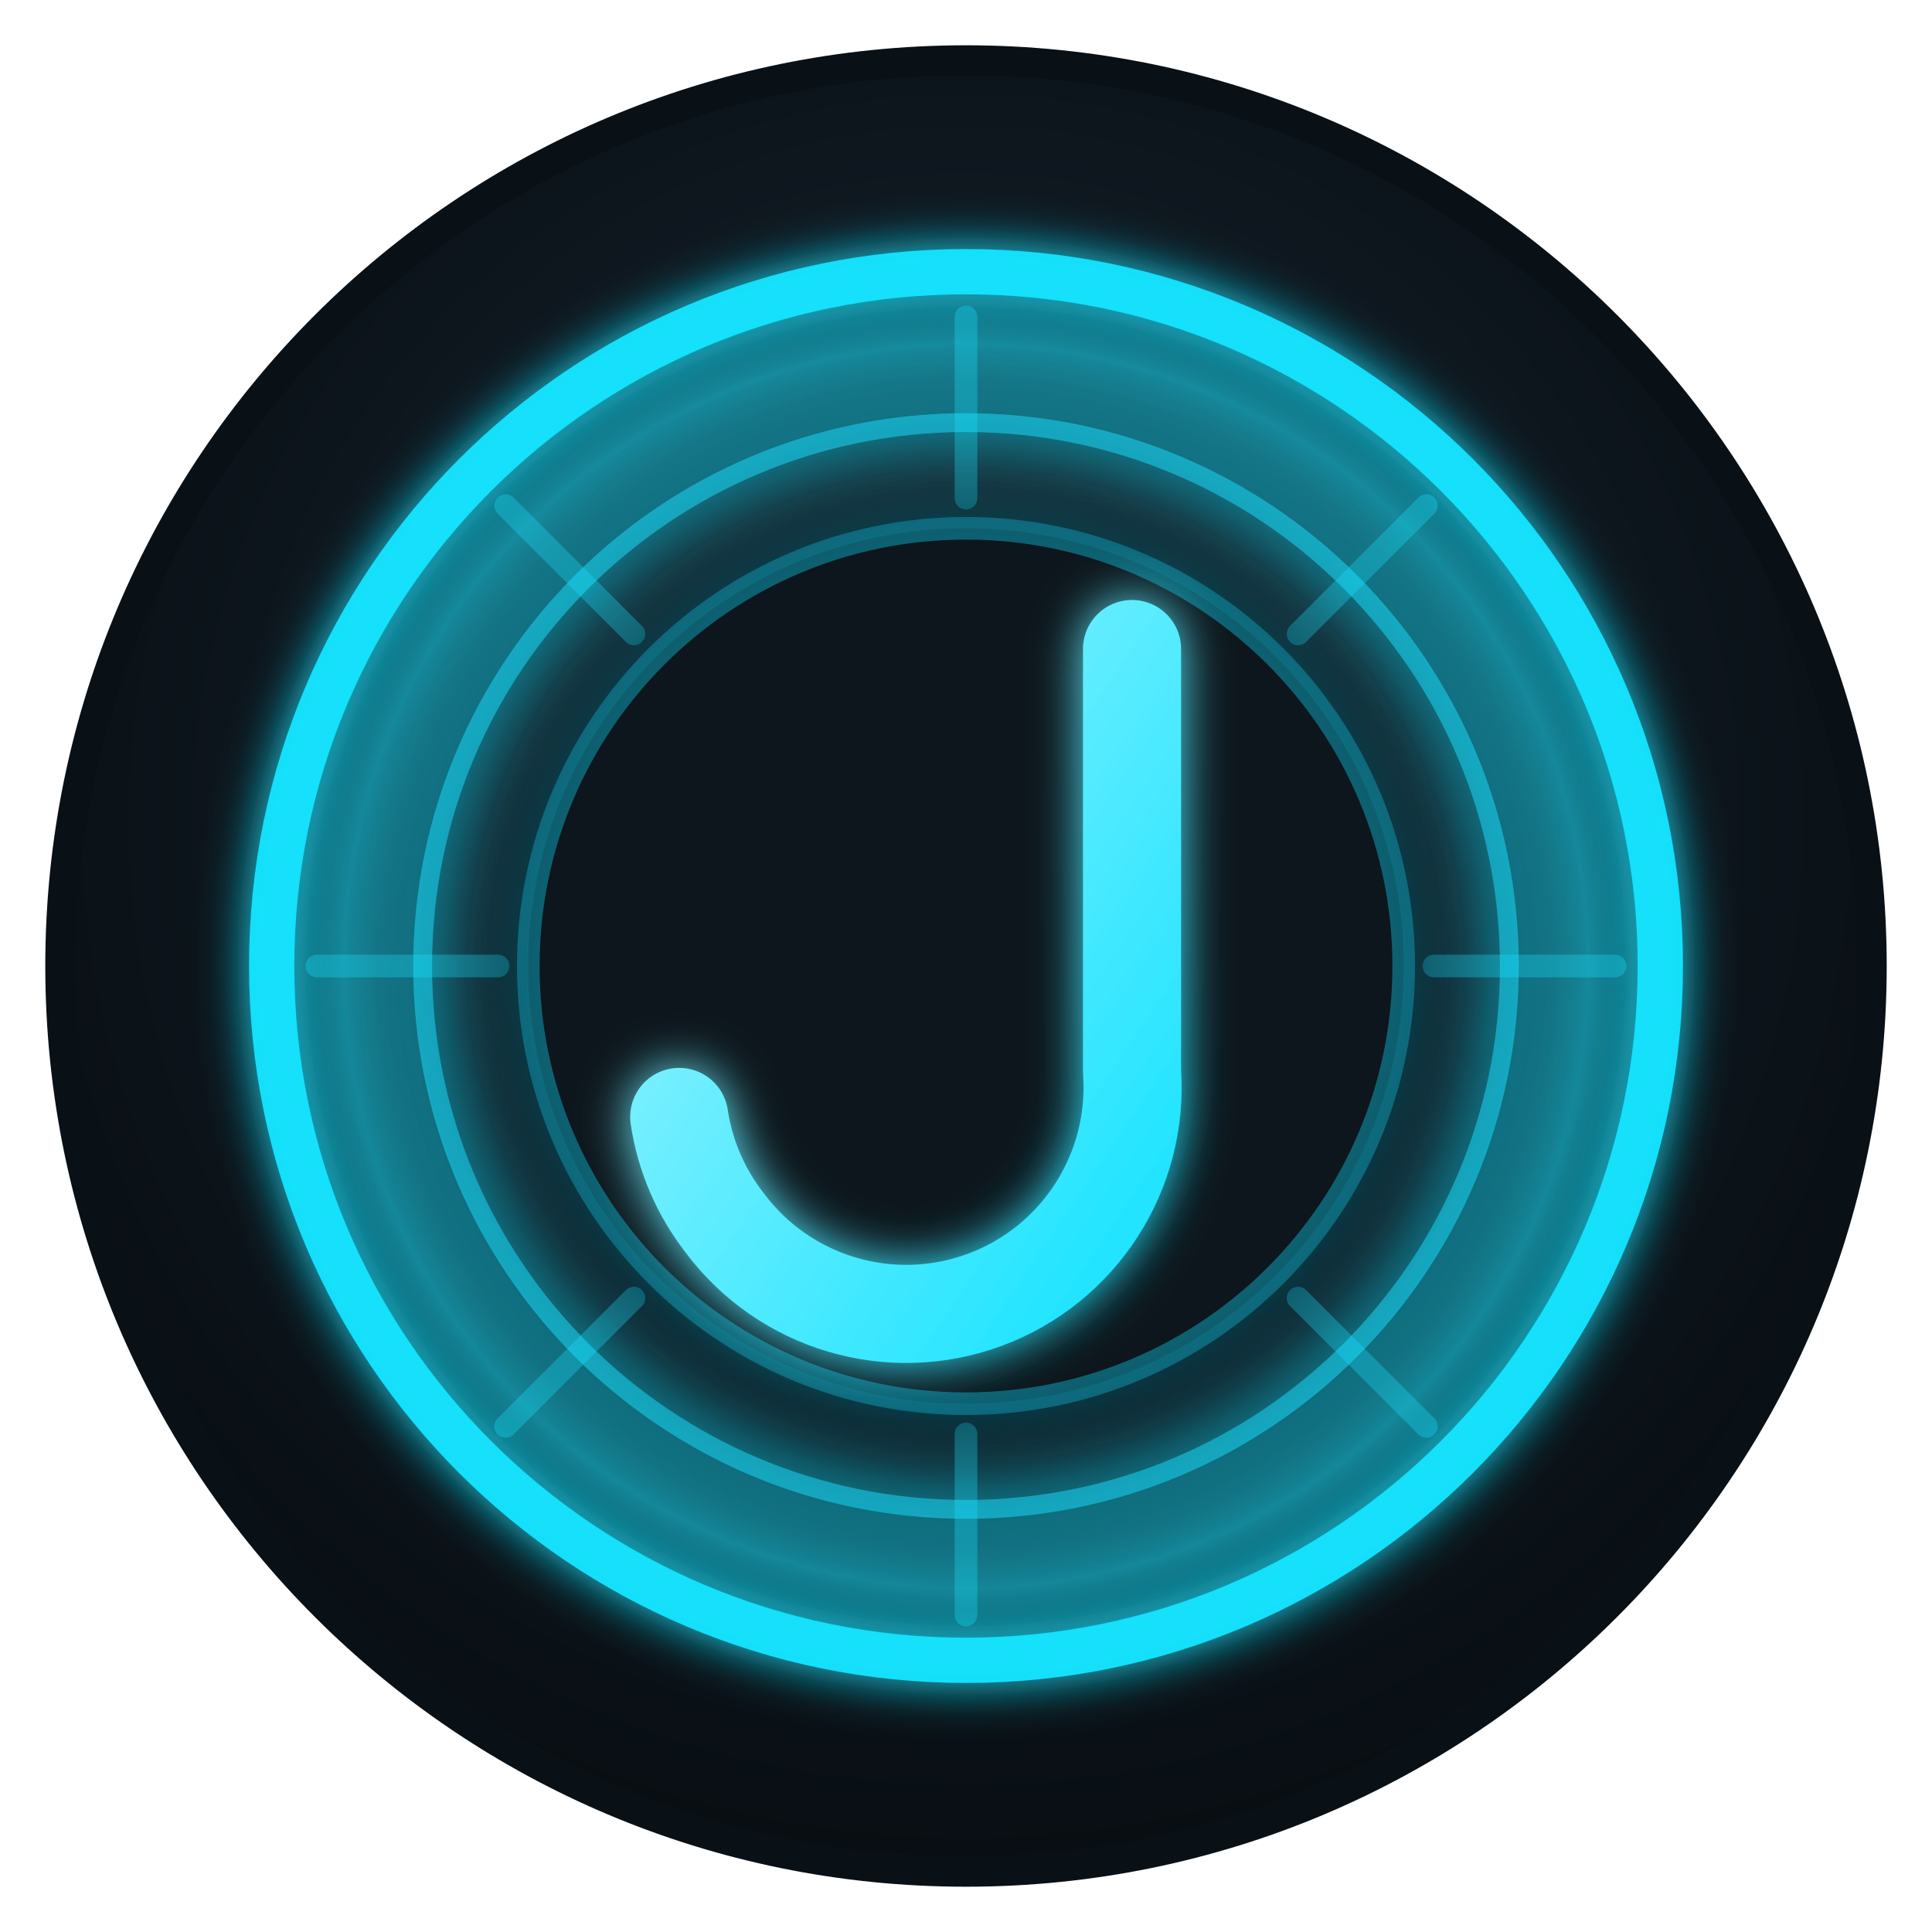
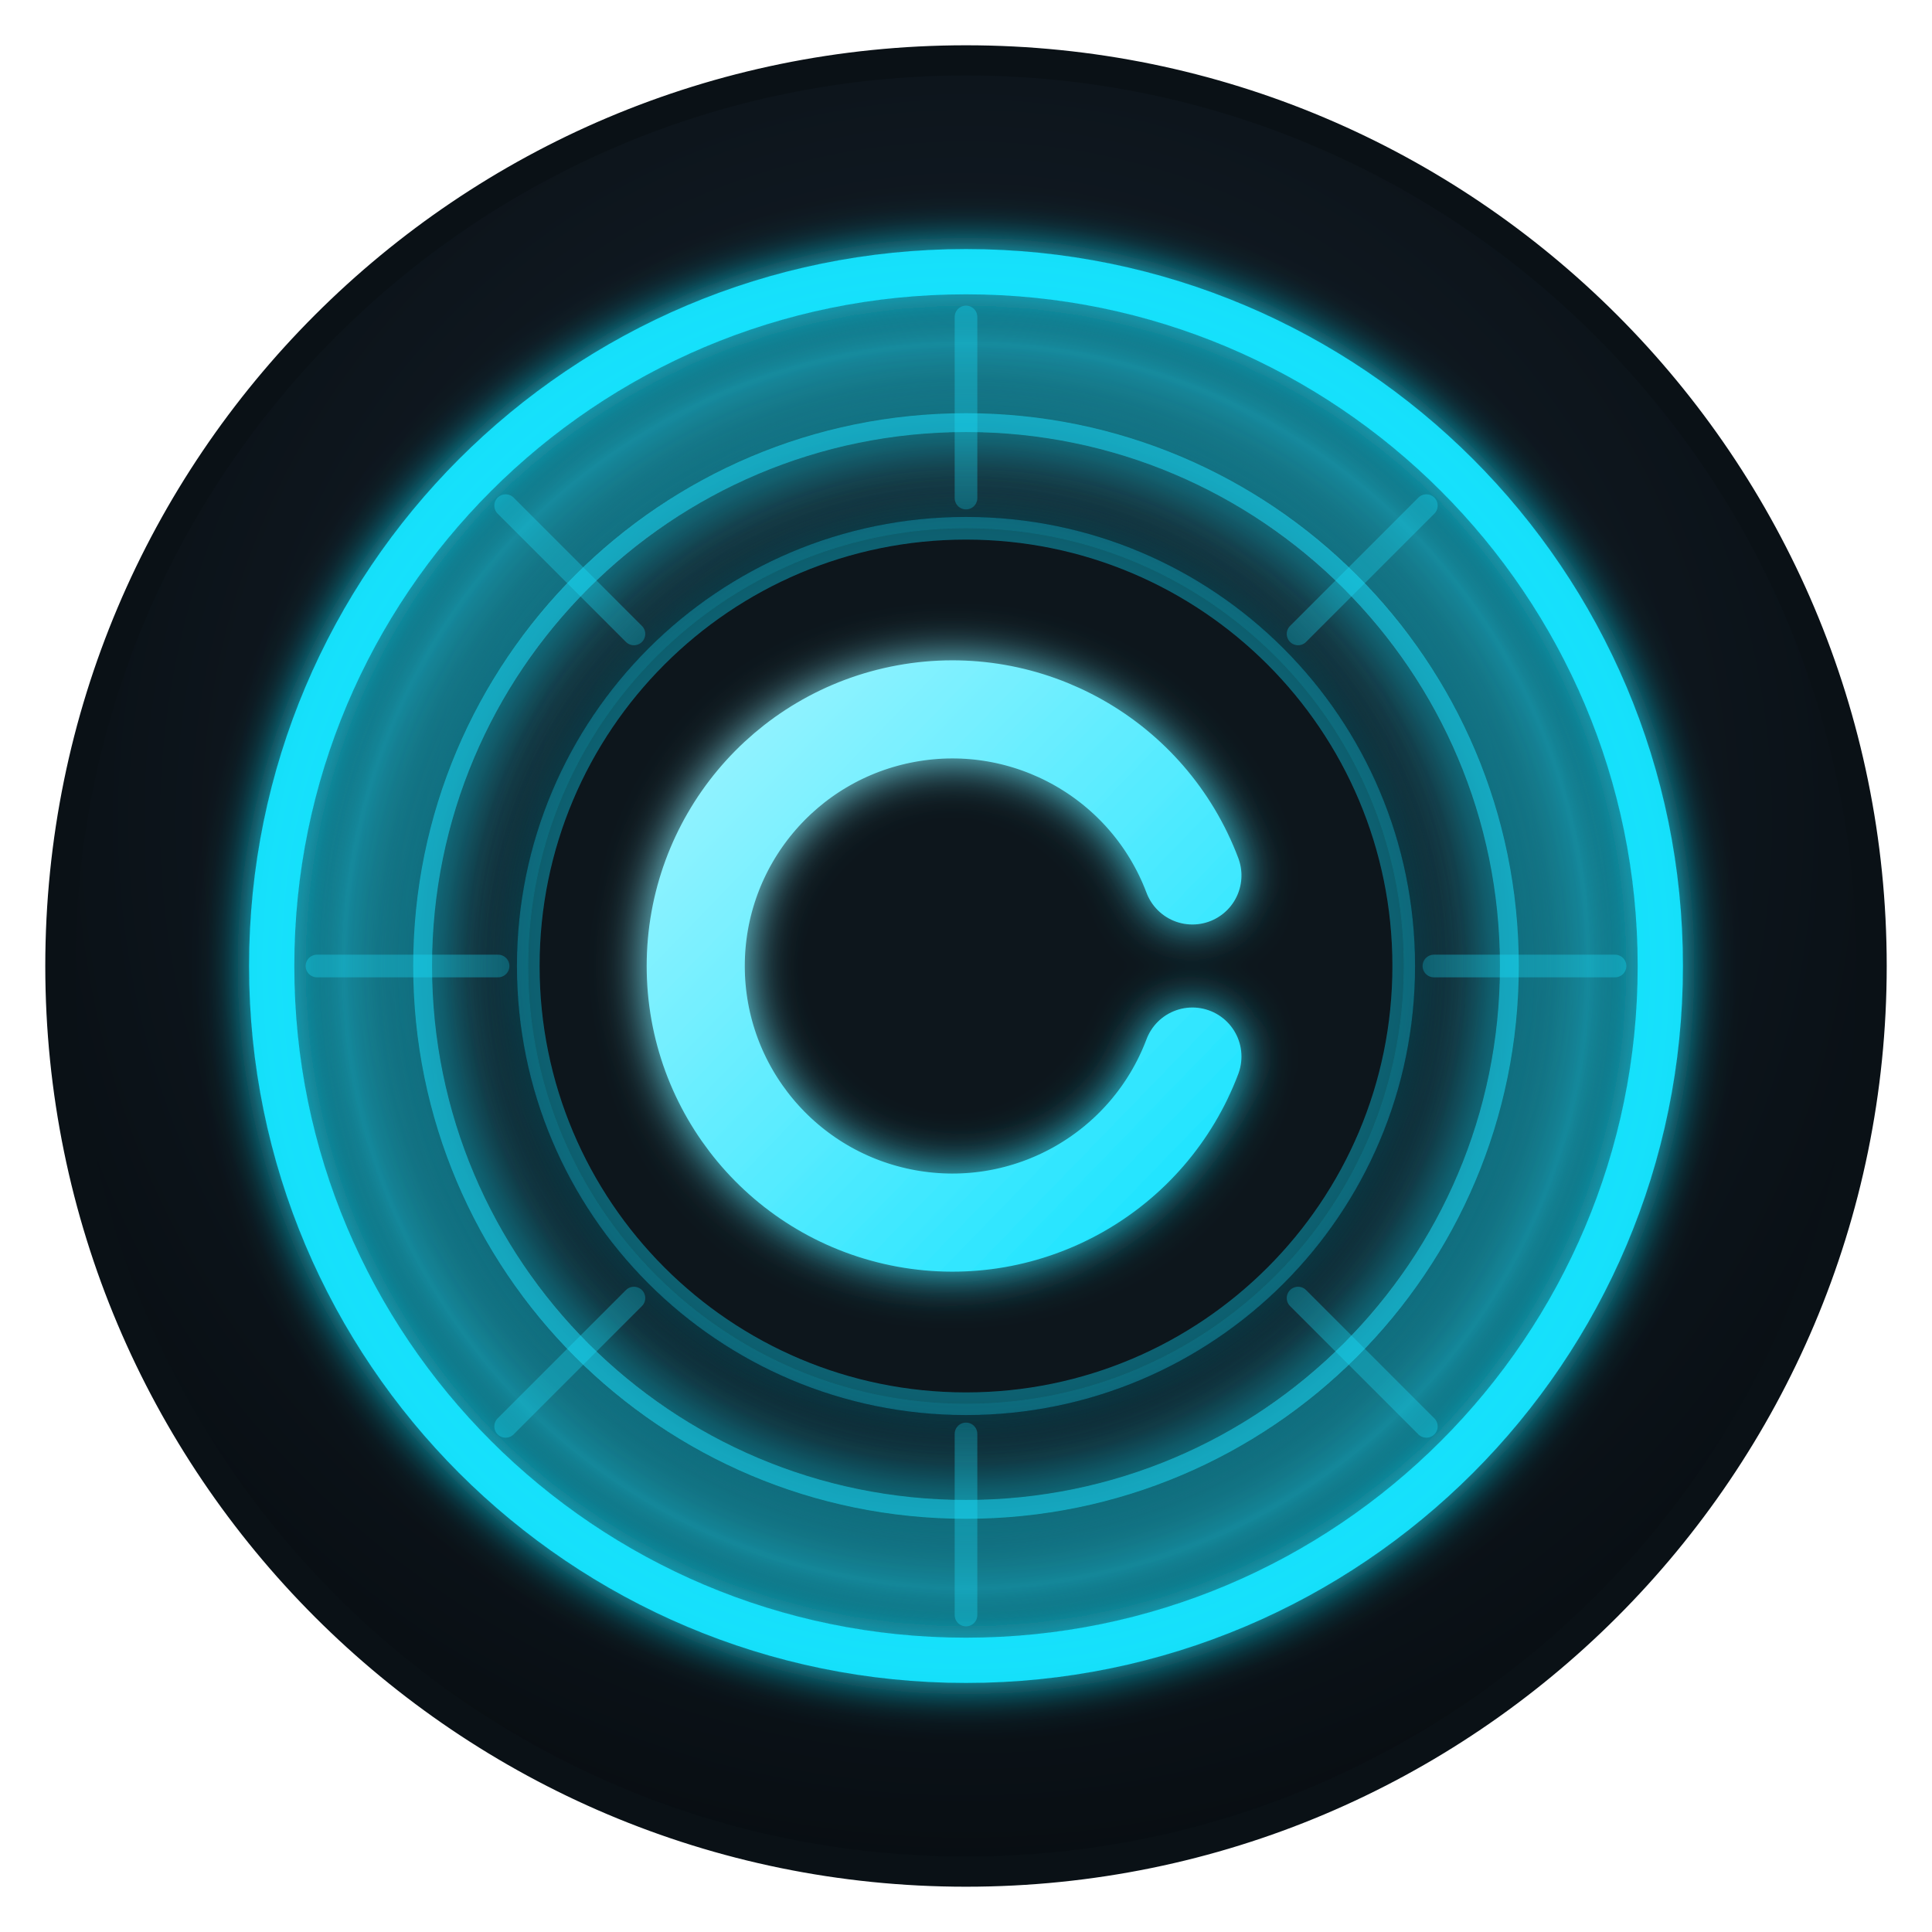
- <svg xmlns="http://www.w3.org/2000/svg" width="256" height="256" viewBox="0 0 256 256" role="img" aria-label="Jarvis">
+ <svg xmlns="http://www.w3.org/2000/svg" width="256" height="256" viewBox="0 0 256 256" role="img" aria-label="Cindro">
  <defs>
    <radialGradient id="disc" cx="50%" cy="42%" r="62%">
      <stop offset="0%" stop-color="#1b2a33" />
      <stop offset="55%" stop-color="#0f1820" />
      <stop offset="100%" stop-color="#070c10" />
    </radialGradient>
    <radialGradient id="ringGlow" cx="50%" cy="50%" r="50%">
      <stop offset="62%" stop-color="#19E3FF" stop-opacity="0" />
      <stop offset="86%" stop-color="#19E3FF" stop-opacity="0.55" />
      <stop offset="100%" stop-color="#19E3FF" stop-opacity="0" />
    </radialGradient>
    <radialGradient id="core" cx="50%" cy="50%" r="50%">
      <stop offset="0%" stop-color="#eafdff" />
      <stop offset="32%" stop-color="#19E3FF" />
      <stop offset="100%" stop-color="#0a7d92" />
    </radialGradient>
-     <linearGradient id="jStroke" x1="0%" y1="0%" x2="100%" y2="100%">
+     <linearGradient id="cStroke" x1="0%" y1="0%" x2="100%" y2="100%">
      <stop offset="0%" stop-color="#9af4ff" />
      <stop offset="100%" stop-color="#19E3FF" />
    </linearGradient>
    <filter id="bloom" x="-30%" y="-30%" width="160%" height="160%">
      <feGaussianBlur stdDeviation="3.2" result="b" />
      <feMerge>
        <feMergeNode in="b" />
        <feMergeNode in="SourceGraphic" />
      </feMerge>
    </filter>
  </defs>
  <circle cx="128" cy="128" r="120" fill="url(#disc)" stroke="#0a1116" stroke-width="4" />
  <circle cx="128" cy="128" r="96" fill="url(#ringGlow)" />
  <g filter="url(#bloom)">
    <circle cx="128" cy="128" r="92" fill="none" stroke="#19E3FF" stroke-width="6" stroke-opacity="0.95" />
    <circle cx="128" cy="128" r="72" fill="none" stroke="#19E3FF" stroke-width="2.5" stroke-opacity="0.5" />
  </g>
  <g stroke="#19E3FF" stroke-width="3" stroke-opacity="0.32" stroke-linecap="round">
    <line x1="128" y1="42" x2="128" y2="66" />
    <line x1="128" y1="190" x2="128" y2="214" />
    <line x1="42" y1="128" x2="66" y2="128" />
    <line x1="190" y1="128" x2="214" y2="128" />
    <line x1="67" y1="67" x2="84" y2="84" />
    <line x1="172" y1="172" x2="189" y2="189" />
    <line x1="189" y1="67" x2="172" y2="84" />
    <line x1="84" y1="172" x2="67" y2="189" />
  </g>
  <g filter="url(#bloom)">
    <circle cx="128" cy="128" r="58" fill="#0c161c" />
    <circle cx="128" cy="128" r="58" fill="none" stroke="url(#core)" stroke-width="3" stroke-opacity="0.7" />
  </g>
  <g filter="url(#bloom)">
-     <path d="M 150 86              L 150 142              A 30 30 0 0 1 96 162              A 30 30 0 0 1 90 148" fill="none" stroke="url(#jStroke)" stroke-width="13" stroke-linecap="round" stroke-linejoin="round" />
-     <line x1="126" y1="86" x2="166" y2="86" stroke="url(#jStroke)" stroke-width="13" stroke-linecap="round" />
+     <path d="M 158 140 A 34 34 0 1 1 158 116" fill="none" stroke="url(#cStroke)" stroke-width="13" stroke-linecap="round" stroke-linejoin="round" />
  </g>
</svg>
